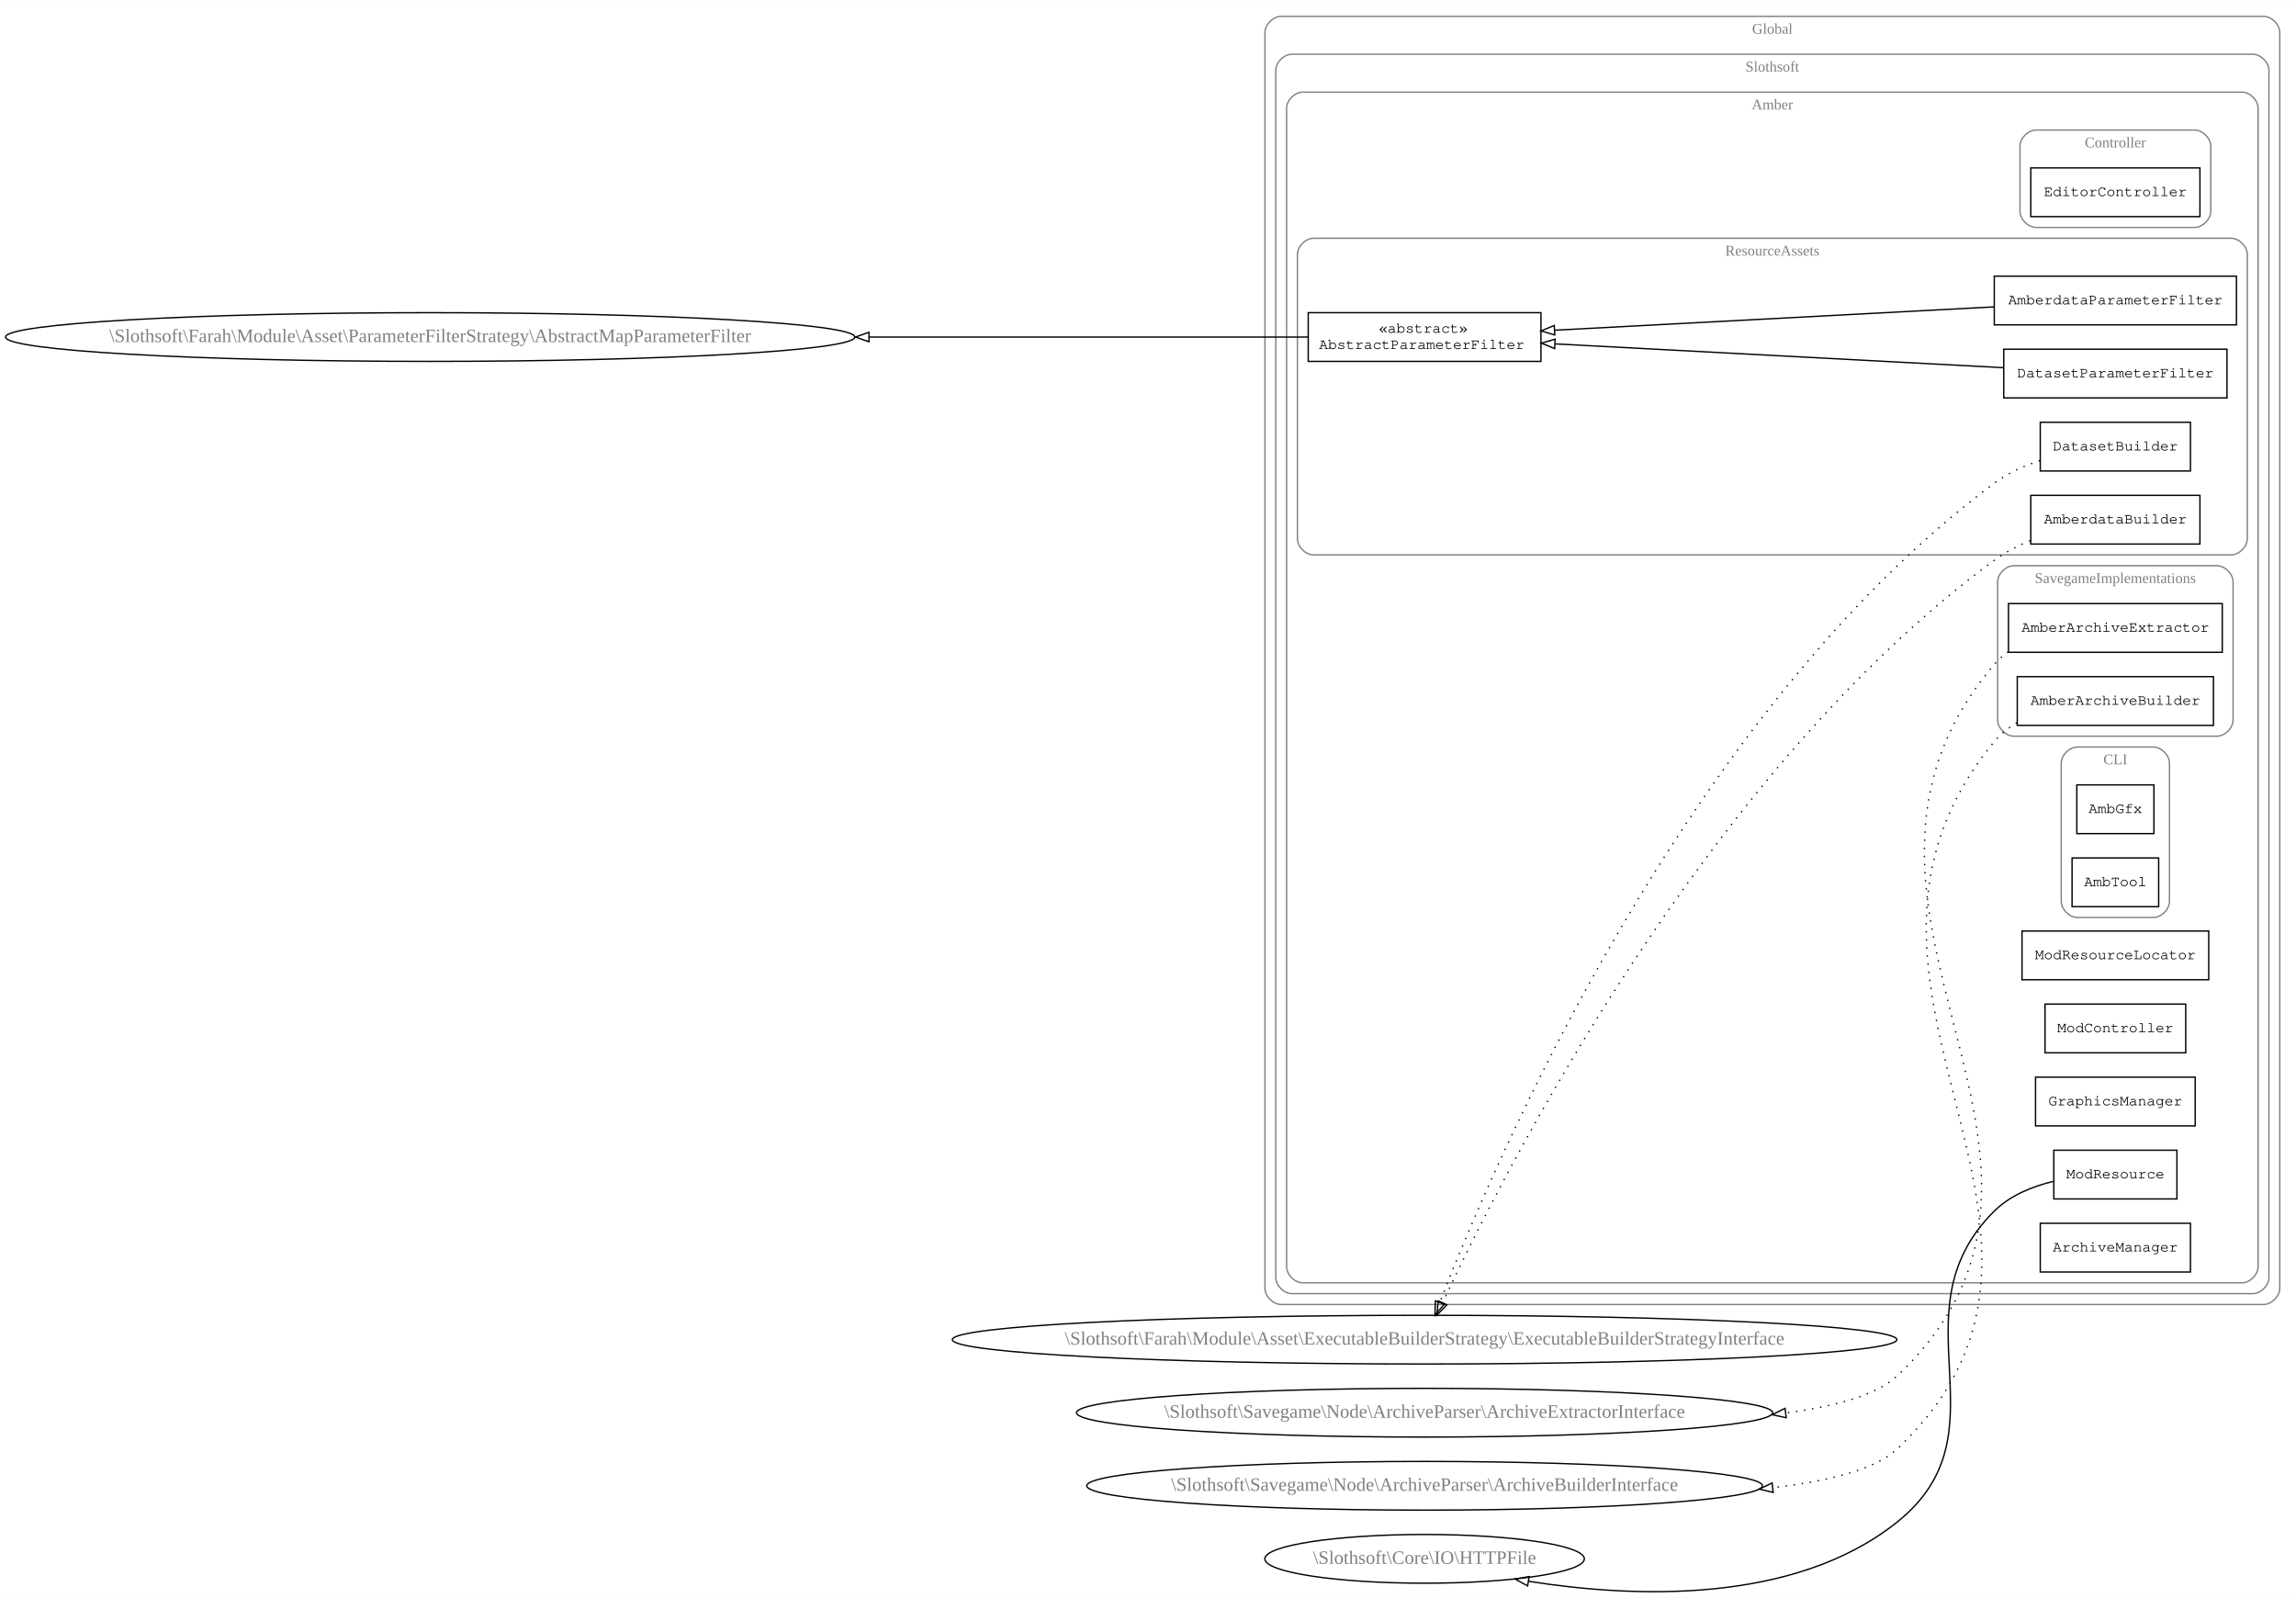
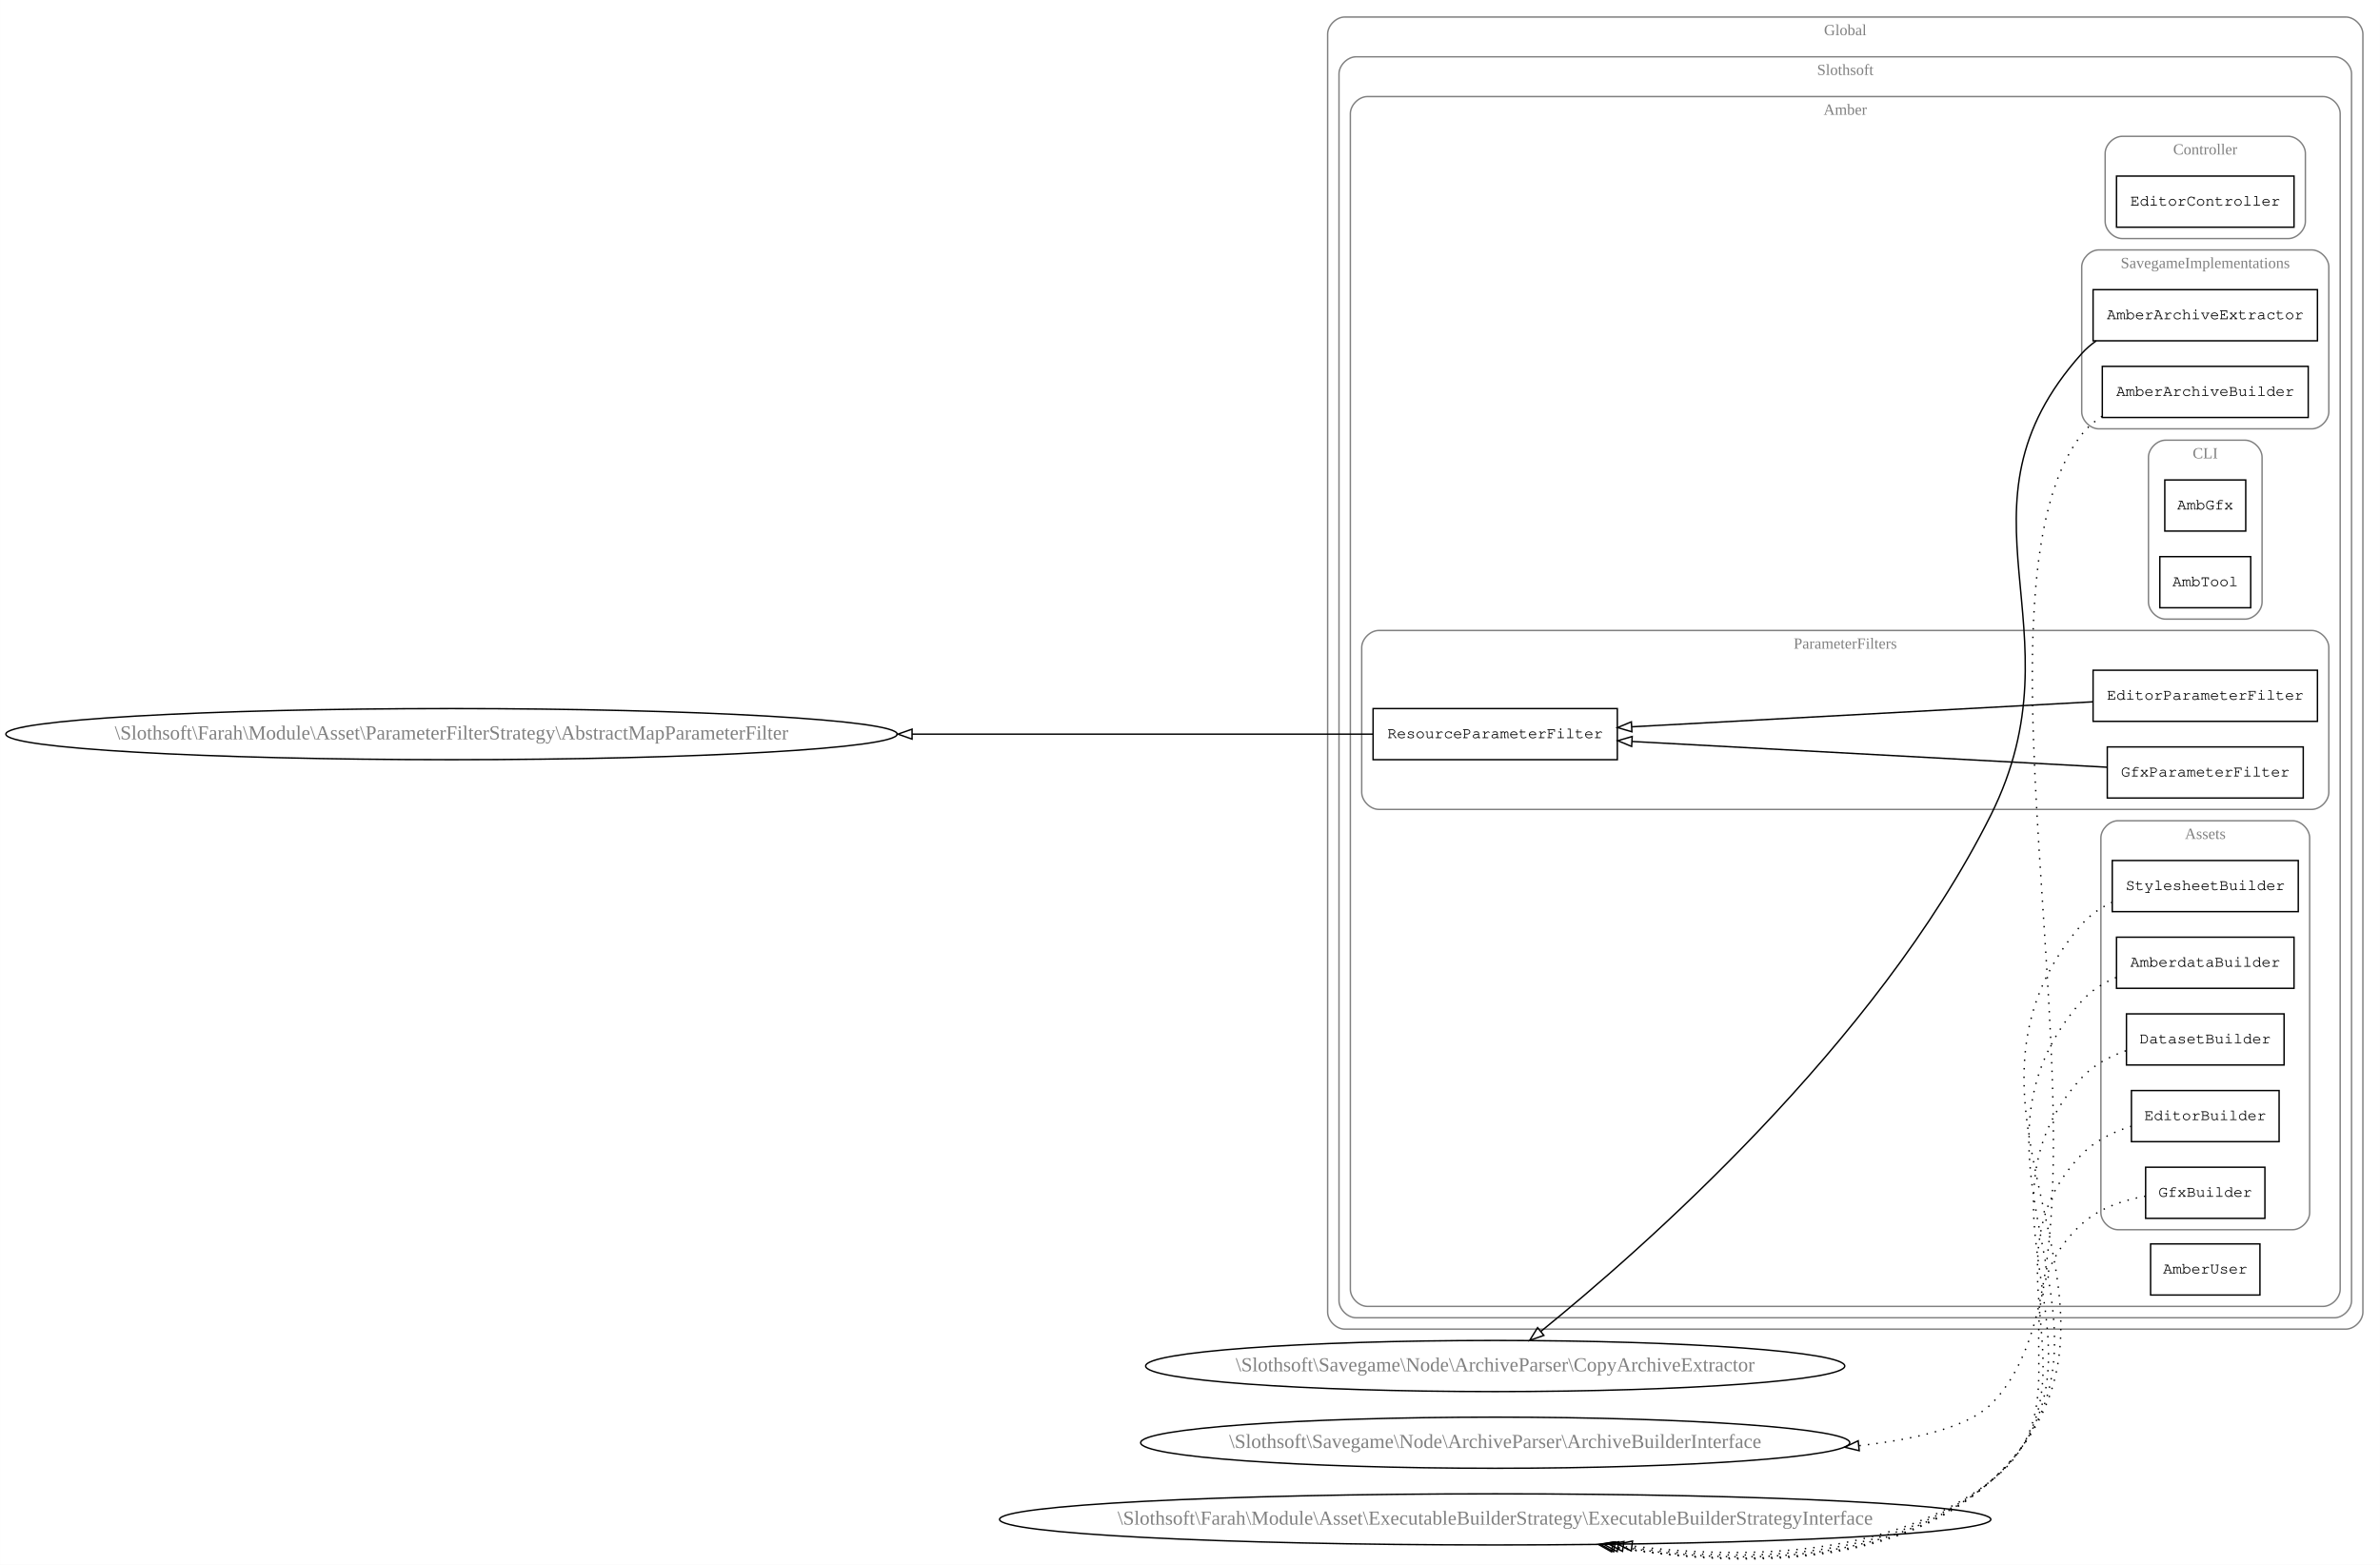
- <svg xmlns="http://www.w3.org/2000/svg" width="1697pt" height="1181pt" viewBox="0.00 0.00 1696.88 1180.73">
-   <g id="graph0" class="graph" transform="scale(1 1) rotate(0) translate(4 1176.73)">
-     <polygon fill="white" stroke="none" points="-4,4 -4,-1176.73 1692.88,-1176.73 1692.88,4 -4,4" />
+ <svg xmlns="http://www.w3.org/2000/svg" width="1676pt" height="1102pt" viewBox="0.00 0.00 1675.88 1101.98">
+   <g id="graph0" class="graph" transform="scale(1 1) rotate(0) translate(4 1097.98)">
+     <polygon fill="white" stroke="none" points="-4,4 -4,-1097.98 1671.88,-1097.98 1671.88,4 -4,4" />
    <g id="clust1" class="cluster">
-       <path fill="none" stroke="gray" d="M942.863,-212.732C942.863,-212.732 1668.88,-212.732 1668.88,-212.732 1674.88,-212.732 1680.88,-218.732 1680.88,-224.732 1680.88,-224.732 1680.88,-1152.73 1680.88,-1152.73 1680.88,-1158.73 1674.88,-1164.73 1668.88,-1164.73 1668.88,-1164.73 942.863,-1164.73 942.863,-1164.73 936.863,-1164.73 930.863,-1158.73 930.863,-1152.73 930.863,-1152.73 930.863,-224.732 930.863,-224.732 930.863,-218.732 936.863,-212.732 942.863,-212.732" />
-       <text text-anchor="middle" x="1305.87" y="-1151.93" font-family="Times New Roman,serif" font-size="11.00" fill="gray">Global</text>
+       <path fill="none" stroke="gray" d="M942.863,-161.982C942.863,-161.982 1647.88,-161.982 1647.88,-161.982 1653.88,-161.982 1659.88,-167.982 1659.88,-173.982 1659.88,-173.982 1659.88,-1073.98 1659.88,-1073.98 1659.88,-1079.98 1653.88,-1085.98 1647.88,-1085.98 1647.88,-1085.98 942.863,-1085.98 942.863,-1085.98 936.863,-1085.98 930.863,-1079.98 930.863,-1073.98 930.863,-1073.98 930.863,-173.982 930.863,-173.982 930.863,-167.982 936.863,-161.982 942.863,-161.982" />
+       <text text-anchor="middle" x="1295.37" y="-1073.18" font-family="Times New Roman,serif" font-size="11.00" fill="gray">Global</text>
    </g>
    <g id="clust2" class="cluster">
-       <path fill="none" stroke="gray" d="M950.863,-220.732C950.863,-220.732 1660.88,-220.732 1660.88,-220.732 1666.88,-220.732 1672.88,-226.732 1672.88,-232.732 1672.88,-232.732 1672.88,-1124.73 1672.88,-1124.73 1672.88,-1130.73 1666.88,-1136.73 1660.88,-1136.73 1660.88,-1136.73 950.863,-1136.73 950.863,-1136.73 944.863,-1136.73 938.863,-1130.73 938.863,-1124.73 938.863,-1124.73 938.863,-232.732 938.863,-232.732 938.863,-226.732 944.863,-220.732 950.863,-220.732" />
-       <text text-anchor="middle" x="1305.87" y="-1123.93" font-family="Times New Roman,serif" font-size="11.00" fill="gray">Slothsoft</text>
+       <path fill="none" stroke="gray" d="M950.863,-169.982C950.863,-169.982 1639.88,-169.982 1639.88,-169.982 1645.88,-169.982 1651.88,-175.982 1651.88,-181.982 1651.88,-181.982 1651.88,-1045.98 1651.88,-1045.98 1651.88,-1051.98 1645.88,-1057.98 1639.88,-1057.98 1639.88,-1057.98 950.863,-1057.98 950.863,-1057.98 944.863,-1057.98 938.863,-1051.98 938.863,-1045.98 938.863,-1045.98 938.863,-181.982 938.863,-181.982 938.863,-175.982 944.863,-169.982 950.863,-169.982" />
+       <text text-anchor="middle" x="1295.37" y="-1045.18" font-family="Times New Roman,serif" font-size="11.00" fill="gray">Slothsoft</text>
    </g>
    <g id="clust3" class="cluster">
-       <path fill="none" stroke="gray" d="M958.863,-228.732C958.863,-228.732 1652.88,-228.732 1652.88,-228.732 1658.88,-228.732 1664.88,-234.732 1664.88,-240.732 1664.88,-240.732 1664.88,-1096.73 1664.88,-1096.73 1664.88,-1102.73 1658.88,-1108.73 1652.88,-1108.73 1652.88,-1108.73 958.863,-1108.73 958.863,-1108.73 952.863,-1108.73 946.863,-1102.73 946.863,-1096.73 946.863,-1096.73 946.863,-240.732 946.863,-240.732 946.863,-234.732 952.863,-228.732 958.863,-228.732" />
-       <text text-anchor="middle" x="1305.87" y="-1095.93" font-family="Times New Roman,serif" font-size="11.00" fill="gray">Amber</text>
+       <path fill="none" stroke="gray" d="M958.863,-177.982C958.863,-177.982 1631.88,-177.982 1631.88,-177.982 1637.88,-177.982 1643.88,-183.982 1643.88,-189.982 1643.88,-189.982 1643.88,-1017.98 1643.88,-1017.98 1643.88,-1023.98 1637.88,-1029.98 1631.88,-1029.98 1631.88,-1029.98 958.863,-1029.98 958.863,-1029.98 952.863,-1029.98 946.863,-1023.98 946.863,-1017.98 946.863,-1017.98 946.863,-189.982 946.863,-189.982 946.863,-183.982 952.863,-177.982 958.863,-177.982" />
+       <text text-anchor="middle" x="1295.37" y="-1017.18" font-family="Times New Roman,serif" font-size="11.00" fill="gray">Amber</text>
    </g>
    <g id="clust4" class="cluster">
-       <path fill="none" stroke="gray" d="M1500.88,-1008.73C1500.88,-1008.73 1617.88,-1008.73 1617.88,-1008.73 1623.88,-1008.73 1629.88,-1014.73 1629.88,-1020.73 1629.88,-1020.73 1629.88,-1068.73 1629.88,-1068.73 1629.88,-1074.73 1623.88,-1080.73 1617.88,-1080.73 1617.88,-1080.73 1500.88,-1080.73 1500.88,-1080.73 1494.88,-1080.73 1488.88,-1074.73 1488.88,-1068.73 1488.88,-1068.73 1488.88,-1020.73 1488.88,-1020.73 1488.88,-1014.73 1494.88,-1008.73 1500.88,-1008.73" />
-       <text text-anchor="middle" x="1559.38" y="-1067.93" font-family="Times New Roman,serif" font-size="11.00" fill="gray">Controller</text>
+       <path fill="none" stroke="gray" d="M1490.38,-929.982C1490.38,-929.982 1607.38,-929.982 1607.38,-929.982 1613.38,-929.982 1619.38,-935.982 1619.38,-941.982 1619.38,-941.982 1619.38,-989.982 1619.38,-989.982 1619.38,-995.982 1613.38,-1001.98 1607.38,-1001.98 1607.38,-1001.98 1490.38,-1001.98 1490.38,-1001.98 1484.38,-1001.98 1478.38,-995.982 1478.38,-989.982 1478.38,-989.982 1478.38,-941.982 1478.38,-941.982 1478.38,-935.982 1484.38,-929.982 1490.38,-929.982" />
+       <text text-anchor="middle" x="1548.88" y="-989.182" font-family="Times New Roman,serif" font-size="11.00" fill="gray">Controller</text>
    </g>
    <g id="clust5" class="cluster">
-       <path fill="none" stroke="gray" d="M966.863,-766.732C966.863,-766.732 1644.88,-766.732 1644.88,-766.732 1650.88,-766.732 1656.88,-772.732 1656.88,-778.732 1656.88,-778.732 1656.88,-988.732 1656.88,-988.732 1656.88,-994.732 1650.88,-1000.73 1644.88,-1000.73 1644.88,-1000.73 966.863,-1000.73 966.863,-1000.73 960.863,-1000.73 954.863,-994.732 954.863,-988.732 954.863,-988.732 954.863,-778.732 954.863,-778.732 954.863,-772.732 960.863,-766.732 966.863,-766.732" />
-       <text text-anchor="middle" x="1305.87" y="-987.932" font-family="Times New Roman,serif" font-size="11.00" fill="gray">ResourceAssets</text>
+       <path fill="none" stroke="gray" d="M1473.88,-795.982C1473.88,-795.982 1623.88,-795.982 1623.88,-795.982 1629.88,-795.982 1635.88,-801.982 1635.88,-807.982 1635.88,-807.982 1635.88,-909.982 1635.88,-909.982 1635.88,-915.982 1629.88,-921.982 1623.88,-921.982 1623.88,-921.982 1473.88,-921.982 1473.88,-921.982 1467.88,-921.982 1461.88,-915.982 1461.88,-909.982 1461.88,-909.982 1461.88,-807.982 1461.88,-807.982 1461.88,-801.982 1467.88,-795.982 1473.88,-795.982" />
+       <text text-anchor="middle" x="1548.88" y="-909.182" font-family="Times New Roman,serif" font-size="11.00" fill="gray">SavegameImplementations</text>
    </g>
    <g id="clust6" class="cluster">
-       <path fill="none" stroke="gray" d="M1484.38,-632.732C1484.38,-632.732 1634.38,-632.732 1634.38,-632.732 1640.38,-632.732 1646.38,-638.732 1646.38,-644.732 1646.38,-644.732 1646.38,-746.732 1646.38,-746.732 1646.38,-752.732 1640.38,-758.732 1634.38,-758.732 1634.38,-758.732 1484.38,-758.732 1484.38,-758.732 1478.38,-758.732 1472.38,-752.732 1472.38,-746.732 1472.38,-746.732 1472.38,-644.732 1472.38,-644.732 1472.38,-638.732 1478.38,-632.732 1484.38,-632.732" />
-       <text text-anchor="middle" x="1559.38" y="-745.932" font-family="Times New Roman,serif" font-size="11.00" fill="gray">SavegameImplementations</text>
+       <path fill="none" stroke="gray" d="M1520.88,-661.982C1520.88,-661.982 1576.88,-661.982 1576.88,-661.982 1582.88,-661.982 1588.88,-667.982 1588.88,-673.982 1588.88,-673.982 1588.88,-775.982 1588.88,-775.982 1588.88,-781.982 1582.88,-787.982 1576.88,-787.982 1576.88,-787.982 1520.88,-787.982 1520.88,-787.982 1514.88,-787.982 1508.88,-781.982 1508.88,-775.982 1508.88,-775.982 1508.88,-673.982 1508.88,-673.982 1508.88,-667.982 1514.88,-661.982 1520.88,-661.982" />
+       <text text-anchor="middle" x="1548.88" y="-775.182" font-family="Times New Roman,serif" font-size="11.00" fill="gray">CLI</text>
+     </g>
+     <g id="clust8" class="cluster">
+       <path fill="none" stroke="gray" d="M966.863,-527.982C966.863,-527.982 1623.88,-527.982 1623.88,-527.982 1629.88,-527.982 1635.88,-533.982 1635.88,-539.982 1635.88,-539.982 1635.88,-641.982 1635.88,-641.982 1635.88,-647.982 1629.88,-653.982 1623.88,-653.982 1623.88,-653.982 966.863,-653.982 966.863,-653.982 960.863,-653.982 954.863,-647.982 954.863,-641.982 954.863,-641.982 954.863,-539.982 954.863,-539.982 954.863,-533.982 960.863,-527.982 966.863,-527.982" />
+       <text text-anchor="middle" x="1295.37" y="-641.182" font-family="Times New Roman,serif" font-size="11.00" fill="gray">ParameterFilters</text>
    </g>
    <g id="clust7" class="cluster">
-       <path fill="none" stroke="gray" d="M1531.38,-498.732C1531.38,-498.732 1587.38,-498.732 1587.38,-498.732 1593.38,-498.732 1599.38,-504.732 1599.38,-510.732 1599.38,-510.732 1599.38,-612.732 1599.38,-612.732 1599.38,-618.732 1593.38,-624.732 1587.38,-624.732 1587.38,-624.732 1531.38,-624.732 1531.38,-624.732 1525.38,-624.732 1519.38,-618.732 1519.38,-612.732 1519.38,-612.732 1519.38,-510.732 1519.38,-510.732 1519.38,-504.732 1525.38,-498.732 1531.38,-498.732" />
-       <text text-anchor="middle" x="1559.38" y="-611.932" font-family="Times New Roman,serif" font-size="11.00" fill="gray">CLI</text>
+       <path fill="none" stroke="gray" d="M1487.38,-231.982C1487.38,-231.982 1610.38,-231.982 1610.38,-231.982 1616.38,-231.982 1622.38,-237.982 1622.38,-243.982 1622.38,-243.982 1622.38,-507.982 1622.38,-507.982 1622.38,-513.982 1616.38,-519.982 1610.38,-519.982 1610.38,-519.982 1487.38,-519.982 1487.38,-519.982 1481.38,-519.982 1475.38,-513.982 1475.38,-507.982 1475.38,-507.982 1475.38,-243.982 1475.38,-243.982 1475.38,-237.982 1481.38,-231.982 1487.38,-231.982" />
+       <text text-anchor="middle" x="1548.88" y="-507.182" font-family="Times New Roman,serif" font-size="11.00" fill="gray">Assets</text>
    </g>
    <g id="node1" class="node">
-       <polygon fill="none" stroke="black" points="1621.88,-1052.73 1496.88,-1052.73 1496.88,-1016.73 1621.88,-1016.73 1621.88,-1052.73" />
-       <text text-anchor="middle" x="1559.38" y="-1031.93" font-family="Courier,monospace" font-size="11.00">EditorController</text>
+       <polygon fill="none" stroke="black" points="1611.38,-973.982 1486.38,-973.982 1486.38,-937.982 1611.38,-937.982 1611.38,-973.982" />
+       <text text-anchor="middle" x="1548.88" y="-953.182" font-family="Courier,monospace" font-size="11.00">EditorController</text>
    </g>
    <g id="node2" class="node">
-       <polygon fill="none" stroke="black" points="1648.88,-972.732 1469.88,-972.732 1469.88,-936.732 1648.88,-936.732 1648.88,-972.732" />
-       <text text-anchor="middle" x="1559.38" y="-951.932" font-family="Courier,monospace" font-size="11.00">AmberdataParameterFilter</text>
+       <polygon fill="none" stroke="black" points="1627.88,-893.982 1469.88,-893.982 1469.88,-857.982 1627.88,-857.982 1627.88,-893.982" />
+       <text text-anchor="middle" x="1548.88" y="-873.182" font-family="Courier,monospace" font-size="11.00">AmberArchiveExtractor</text>
+     </g>
+     <g id="node15" class="node">
+       <ellipse fill="none" stroke="black" cx="1048.86" cy="-135.982" rx="246.156" ry="18" />
+       <text text-anchor="middle" x="1048.86" y="-132.282" font-family="Times New Roman,serif" font-size="14.00" fill="gray">\Slothsoft\Savegame\Node\ArchiveParser\CopyArchiveExtractor</text>
+     </g>
+     <g id="edge1" class="edge">
+       <path fill="none" stroke="black" d="M1472.09,-857.917C1468.36,-855.324 1464.91,-852.363 1461.88,-848.982 1363.65,-739.329 1463.61,-655.716 1397.88,-523.982 1317.14,-362.144 1150.33,-216.5 1081.07,-160.417" />
+       <polygon fill="none" stroke="black" points="1083.11,-157.563 1073.12,-154.026 1078.72,-163.019 1083.11,-157.563" />
+     </g>
+     <g id="node3" class="node">
+       <polygon fill="none" stroke="black" points="1621.38,-839.982 1476.38,-839.982 1476.38,-803.982 1621.38,-803.982 1621.38,-839.982" />
+       <text text-anchor="middle" x="1548.88" y="-819.182" font-family="Courier,monospace" font-size="11.00">AmberArchiveBuilder</text>
+     </g>
+     <g id="node16" class="node">
+       <ellipse fill="none" stroke="black" cx="1048.86" cy="-81.983" rx="249.656" ry="18" />
+       <text text-anchor="middle" x="1048.86" y="-78.282" font-family="Times New Roman,serif" font-size="14.00" fill="gray">\Slothsoft\Savegame\Node\ArchiveParser\ArchiveBuilderInterface</text>
+     </g>
+     <g id="edge2" class="edge">
+       <path fill="none" stroke="black" stroke-dasharray="1,5" d="M1476.25,-804.846C1470.8,-801.326 1465.88,-797.087 1461.88,-791.982 1367.9,-671.956 1506.53,-215.91 1397.88,-108.982 1382.1,-93.455 1346.99,-84.591 1304.85,-79.852" />
+       <polygon fill="none" stroke="black" points="1305.19,-76.368 1294.89,-78.818 1304.47,-83.331 1305.19,-76.368" />
+     </g>
+     <g id="node4" class="node">
+       <polygon fill="none" stroke="black" points="1577.38,-759.982 1520.38,-759.982 1520.38,-723.982 1577.38,-723.982 1577.38,-759.982" />
+       <text text-anchor="middle" x="1548.88" y="-739.182" font-family="Courier,monospace" font-size="11.00">AmbGfx</text>
+     </g>
+     <g id="node5" class="node">
+       <polygon fill="none" stroke="black" points="1580.88,-705.982 1516.88,-705.982 1516.88,-669.982 1580.88,-669.982 1580.88,-705.982" />
+       <text text-anchor="middle" x="1548.88" y="-685.182" font-family="Courier,monospace" font-size="11.00">AmbTool</text>
    </g>
    <g id="node6" class="node">
-       <polygon fill="none" stroke="black" points="1134.86,-945.732 962.863,-945.732 962.863,-909.732 1134.86,-909.732 1134.86,-945.732" />
-       <text text-anchor="start" x="1014.86" y="-930.932" font-family="Courier,monospace" font-size="11.00">«abstract»</text>
-       <text text-anchor="start" x="970.863" y="-918.932" font-family="Courier,monospace" font-size="11.00">AbstractParameterFilter</text>
+       <polygon fill="none" stroke="black" points="1611.38,-437.982 1486.38,-437.982 1486.38,-401.982 1611.38,-401.982 1611.38,-437.982" />
+       <text text-anchor="middle" x="1548.88" y="-417.182" font-family="Courier,monospace" font-size="11.00">AmberdataBuilder</text>
    </g>
-     <g id="edge1" class="edge">
-       <path fill="none" stroke="black" d="M1469.81,-950.029C1378.93,-945.204 1238.03,-937.723 1144.88,-932.777" />
-       <polygon fill="none" stroke="black" points="1145.06,-929.282 1134.89,-932.247 1144.69,-936.272 1145.06,-929.282" />
-     </g>
-     <g id="node3" class="node">
-       <polygon fill="none" stroke="black" points="1614.88,-864.732 1503.88,-864.732 1503.88,-828.732 1614.88,-828.732 1614.88,-864.732" />
-       <text text-anchor="middle" x="1559.38" y="-843.932" font-family="Courier,monospace" font-size="11.00">DatasetBuilder</text>
-     </g>
-     <g id="node16" class="node">
-       <ellipse fill="none" stroke="black" cx="1048.86" cy="-186.732" rx="349.038" ry="18" />
-       <text text-anchor="middle" x="1048.86" y="-183.032" font-family="Times New Roman,serif" font-size="14.00" fill="gray">\Slothsoft\Farah\Module\Asset\ExecutableBuilderStrategy\ExecutableBuilderStrategyInterface</text>
-     </g>
-     <g id="edge2" class="edge">
-       <path fill="none" stroke="black" stroke-dasharray="1,5" d="M1503.63,-836.433C1491.76,-832.512 1479.8,-827.124 1469.88,-819.732 1240.35,-648.639 1098.09,-312.584 1060.12,-214.328" />
-       <polygon fill="none" stroke="black" points="1063.33,-212.9 1056.49,-204.808 1056.79,-215.398 1063.33,-212.9" />
-     </g>
-     <g id="node4" class="node">
-       <polygon fill="none" stroke="black" points="1621.88,-810.732 1496.88,-810.732 1496.88,-774.732 1621.88,-774.732 1621.88,-810.732" />
-       <text text-anchor="middle" x="1559.38" y="-789.932" font-family="Courier,monospace" font-size="11.00">AmberdataBuilder</text>
+     <g id="node17" class="node">
+       <ellipse fill="none" stroke="black" cx="1048.86" cy="-27.983" rx="349.038" ry="18" />
+       <text text-anchor="middle" x="1048.86" y="-24.282" font-family="Times New Roman,serif" font-size="14.00" fill="gray">\Slothsoft\Farah\Module\Asset\ExecutableBuilderStrategy\ExecutableBuilderStrategyInterface</text>
    </g>
    <g id="edge3" class="edge">
-       <path fill="none" stroke="black" stroke-dasharray="1,5" d="M1496.44,-777.232C1487.06,-773.364 1477.86,-768.593 1469.88,-762.732 1255.31,-605.036 1104.72,-305.538 1062.14,-213.993" />
-       <polygon fill="none" stroke="black" points="1065.28,-212.448 1057.92,-204.831 1058.92,-215.378 1065.28,-212.448" />
+       <path fill="none" stroke="black" stroke-dasharray="1,5" d="M1486.12,-409.645C1476.97,-405.726 1468.43,-400.35 1461.88,-392.982 1360.28,-278.732 1511.76,-157.003 1397.88,-54.983 1326.82,8.68 1211.55,4.252 1133.31,-8.595" />
+       <polygon fill="none" stroke="black" points="1132.26,-5.223 1123,-10.371 1133.45,-12.122 1132.26,-5.223" />
    </g>
-     <g id="node5" class="node">
-       <polygon fill="none" stroke="black" points="1641.88,-918.732 1476.88,-918.732 1476.88,-882.732 1641.88,-882.732 1641.88,-918.732" />
-       <text text-anchor="middle" x="1559.38" y="-897.932" font-family="Courier,monospace" font-size="11.00">DatasetParameterFilter</text>
+     <g id="node7" class="node">
+       <polygon fill="none" stroke="black" points="1604.38,-383.982 1493.38,-383.982 1493.38,-347.982 1604.38,-347.982 1604.38,-383.982" />
+       <text text-anchor="middle" x="1548.88" y="-363.182" font-family="Courier,monospace" font-size="11.00">DatasetBuilder</text>
+     </g>
+     <g id="edge4" class="edge">
+       <path fill="none" stroke="black" stroke-dasharray="1,5" d="M1492.96,-357.999C1481.36,-353.977 1470.15,-347.962 1461.88,-338.982 1374.25,-243.794 1495.73,-139.644 1397.88,-54.983 1326.61,6.685 1213.5,3.392 1135.68,-8.694" />
+       <polygon fill="none" stroke="black" points="1134.73,-5.304 1125.42,-10.37 1135.86,-12.212 1134.73,-5.304" />
+     </g>
+     <g id="node8" class="node">
+       <polygon fill="none" stroke="black" points="1600.88,-329.982 1496.88,-329.982 1496.88,-293.982 1600.88,-293.982 1600.88,-329.982" />
+       <text text-anchor="middle" x="1548.88" y="-309.182" font-family="Courier,monospace" font-size="11.00">EditorBuilder</text>
    </g>
    <g id="edge5" class="edge">
-       <path fill="none" stroke="black" d="M1476.68,-905.07C1386.34,-909.867 1240.97,-917.585 1145.42,-922.658" />
-       <polygon fill="none" stroke="black" points="1144.98,-919.177 1135.18,-923.202 1145.35,-926.167 1144.98,-919.177" />
+       <path fill="none" stroke="black" stroke-dasharray="1,5" d="M1496.86,-304.871C1484.02,-300.874 1471.24,-294.654 1461.88,-284.982 1388.1,-208.733 1479.82,-122.393 1397.88,-54.983 1326.44,3.788 1216.46,2.071 1139.3,-8.894" />
+       <polygon fill="none" stroke="black" points="1138.49,-5.477 1129.12,-10.422 1139.52,-12.4 1138.49,-5.477" />
    </g>
-     <g id="node20" class="node">
-       <ellipse fill="none" stroke="black" cx="313.922" cy="-927.732" rx="313.844" ry="18" />
-       <text text-anchor="middle" x="313.922" y="-924.032" font-family="Times New Roman,serif" font-size="14.00" fill="gray">\Slothsoft\Farah\Module\Asset\ParameterFilterStrategy\AbstractMapParameterFilter</text>
+     <g id="node9" class="node">
+       <polygon fill="none" stroke="black" points="1590.88,-275.982 1506.88,-275.982 1506.88,-239.982 1590.88,-239.982 1590.88,-275.982" />
+       <text text-anchor="middle" x="1548.88" y="-255.182" font-family="Courier,monospace" font-size="11.00">GfxBuilder</text>
+     </g>
+     <g id="edge6" class="edge">
+       <path fill="none" stroke="black" stroke-dasharray="1,5" d="M1506.76,-255.608C1491.07,-252.779 1474.05,-247.11 1461.88,-235.982 1398.91,-178.406 1465.59,-106.903 1397.88,-54.983 1326.66,-0.368 1221.37,0.092 1145.26,-9.223" />
+       <polygon fill="none" stroke="black" points="1144.66,-5.771 1135.2,-10.532 1145.56,-12.713 1144.66,-5.771" />
+     </g>
+     <g id="node10" class="node">
+       <polygon fill="none" stroke="black" points="1614.38,-491.982 1483.38,-491.982 1483.38,-455.982 1614.38,-455.982 1614.38,-491.982" />
+       <text text-anchor="middle" x="1548.88" y="-471.182" font-family="Courier,monospace" font-size="11.00">StylesheetBuilder</text>
+     </g>
+     <g id="edge7" class="edge">
+       <path fill="none" stroke="black" stroke-dasharray="1,5" d="M1483.37,-462.62C1475.23,-458.8 1467.73,-453.723 1461.88,-446.982 1346.25,-313.596 1527.86,-174.429 1397.88,-54.983 1326.96,10.197 1209.94,4.845 1131.41,-8.58" />
+       <polygon fill="none" stroke="black" points="1130.78,-5.137 1121.55,-10.342 1132.01,-12.028 1130.78,-5.137" />
+     </g>
+     <g id="node11" class="node">
+       <polygon fill="none" stroke="black" points="1627.88,-625.982 1469.88,-625.982 1469.88,-589.982 1627.88,-589.982 1627.88,-625.982" />
+       <text text-anchor="middle" x="1548.88" y="-605.182" font-family="Courier,monospace" font-size="11.00">EditorParameterFilter</text>
+     </g>
+     <g id="node13" class="node">
+       <polygon fill="none" stroke="black" points="1134.86,-598.982 962.863,-598.982 962.863,-562.982 1134.86,-562.982 1134.86,-598.982" />
+       <text text-anchor="middle" x="1048.86" y="-578.182" font-family="Courier,monospace" font-size="11.00">ResourceParameterFilter</text>
    </g>
    <g id="edge8" class="edge">
-       <path fill="none" stroke="black" d="M962.711,-927.732C882.541,-927.732 757.314,-927.732 638.247,-927.732" />
-       <polygon fill="none" stroke="black" points="638.221,-924.232 628.221,-927.732 638.221,-931.232 638.221,-924.232" />
-     </g>
-     <g id="node7" class="node">
-       <polygon fill="none" stroke="black" points="1638.38,-730.732 1480.38,-730.732 1480.38,-694.732 1638.38,-694.732 1638.38,-730.732" />
-       <text text-anchor="middle" x="1559.38" y="-709.932" font-family="Courier,monospace" font-size="11.00">AmberArchiveExtractor</text>
-     </g>
-     <g id="node17" class="node">
-       <ellipse fill="none" stroke="black" cx="1048.86" cy="-132.732" rx="257.254" ry="18" />
-       <text text-anchor="middle" x="1048.86" y="-129.032" font-family="Times New Roman,serif" font-size="14.00" fill="gray">\Slothsoft\Savegame\Node\ArchiveParser\ArchiveExtractorInterface</text>
-     </g>
-     <g id="edge4" class="edge">
-       <path fill="none" stroke="black" stroke-dasharray="1,5" d="M1480.16,-695.06C1476.37,-692.369 1472.9,-689.279 1469.88,-685.732 1316.91,-506.079 1569.55,-321.619 1397.88,-159.732 1383.26,-145.944 1352.86,-137.488 1315.83,-132.527" />
-       <polygon fill="none" stroke="black" points="1316.11,-129.035 1305.75,-131.28 1315.25,-135.982 1316.11,-129.035" />
-     </g>
-     <g id="node8" class="node">
-       <polygon fill="none" stroke="black" points="1631.88,-676.732 1486.88,-676.732 1486.88,-640.732 1631.88,-640.732 1631.88,-676.732" />
-       <text text-anchor="middle" x="1559.38" y="-655.932" font-family="Courier,monospace" font-size="11.00">AmberArchiveBuilder</text>
-     </g>
-     <g id="node19" class="node">
-       <ellipse fill="none" stroke="black" cx="1048.86" cy="-78.732" rx="249.656" ry="18" />
-       <text text-anchor="middle" x="1048.86" y="-75.032" font-family="Times New Roman,serif" font-size="14.00" fill="gray">\Slothsoft\Savegame\Node\ArchiveParser\ArchiveBuilderInterface</text>
-     </g>
-     <g id="edge7" class="edge">
-       <path fill="none" stroke="black" stroke-dasharray="1,5" d="M1486.6,-642.659C1480.28,-638.938 1474.53,-634.361 1469.88,-628.732 1320.46,-447.828 1568.65,-266.647 1397.88,-105.732 1382.01,-90.775 1347.55,-82.094 1306.21,-77.342" />
-       <polygon fill="none" stroke="black" points="1306.45,-73.849 1296.14,-76.274 1305.71,-80.81 1306.45,-73.849" />
-     </g>
-     <g id="node9" class="node">
-       <polygon fill="none" stroke="black" points="1587.88,-596.732 1530.88,-596.732 1530.88,-560.732 1587.88,-560.732 1587.88,-596.732" />
-       <text text-anchor="middle" x="1559.38" y="-575.932" font-family="Courier,monospace" font-size="11.00">AmbGfx</text>
-     </g>
-     <g id="node10" class="node">
-       <polygon fill="none" stroke="black" points="1591.38,-542.732 1527.38,-542.732 1527.38,-506.732 1591.38,-506.732 1591.38,-542.732" />
-       <text text-anchor="middle" x="1559.38" y="-521.932" font-family="Courier,monospace" font-size="11.00">AmbTool</text>
-     </g>
-     <g id="node11" class="node">
-       <polygon fill="none" stroke="black" points="1628.38,-488.732 1490.38,-488.732 1490.38,-452.732 1628.38,-452.732 1628.38,-488.732" />
-       <text text-anchor="middle" x="1559.38" y="-467.932" font-family="Courier,monospace" font-size="11.00">ModResourceLocator</text>
+       <path fill="none" stroke="black" d="M1469.79,-603.749C1381.97,-598.988 1239.34,-591.255 1145.06,-586.144" />
+       <polygon fill="none" stroke="black" points="1145.13,-582.642 1134.95,-585.596 1144.75,-589.632 1145.13,-582.642" />
    </g>
    <g id="node12" class="node">
-       <polygon fill="none" stroke="black" points="1611.38,-434.732 1507.38,-434.732 1507.38,-398.732 1611.38,-398.732 1611.38,-434.732" />
-       <text text-anchor="middle" x="1559.38" y="-413.932" font-family="Courier,monospace" font-size="11.00">ModController</text>
+       <polygon fill="none" stroke="black" points="1617.88,-571.982 1479.88,-571.982 1479.88,-535.982 1617.88,-535.982 1617.88,-571.982" />
+       <text text-anchor="middle" x="1548.88" y="-551.182" font-family="Courier,monospace" font-size="11.00">GfxParameterFilter</text>
    </g>
-     <g id="node13" class="node">
-       <polygon fill="none" stroke="black" points="1618.38,-380.732 1500.38,-380.732 1500.38,-344.732 1618.38,-344.732 1618.38,-380.732" />
-       <text text-anchor="middle" x="1559.38" y="-359.932" font-family="Courier,monospace" font-size="11.00">GraphicsManager</text>
+     <g id="edge9" class="edge">
+       <path fill="none" stroke="black" d="M1479.68,-557.68C1393.1,-562.374 1243.25,-570.498 1145.34,-575.806" />
+       <polygon fill="none" stroke="black" points="1144.94,-572.323 1135.15,-576.359 1145.32,-579.312 1144.94,-572.323" />
+     </g>
+     <g id="node18" class="node">
+       <ellipse fill="none" stroke="black" cx="313.922" cy="-580.982" rx="313.844" ry="18" />
+       <text text-anchor="middle" x="313.922" y="-577.282" font-family="Times New Roman,serif" font-size="14.00" fill="gray">\Slothsoft\Farah\Module\Asset\ParameterFilterStrategy\AbstractMapParameterFilter</text>
+     </g>
+     <g id="edge10" class="edge">
+       <path fill="none" stroke="black" d="M962.711,-580.982C882.541,-580.982 757.314,-580.982 638.247,-580.982" />
+       <polygon fill="none" stroke="black" points="638.221,-577.483 628.221,-580.982 638.221,-584.483 638.221,-577.483" />
    </g>
    <g id="node14" class="node">
-       <polygon fill="none" stroke="black" points="1604.88,-326.732 1513.88,-326.732 1513.88,-290.732 1604.88,-290.732 1604.88,-326.732" />
-       <text text-anchor="middle" x="1559.38" y="-305.932" font-family="Courier,monospace" font-size="11.00">ModResource</text>
-     </g>
-     <g id="node18" class="node">
-       <ellipse fill="none" stroke="black" cx="1048.86" cy="-24.732" rx="118.079" ry="18" />
-       <text text-anchor="middle" x="1048.86" y="-21.032" font-family="Times New Roman,serif" font-size="14.00" fill="gray">\Slothsoft\Core\IO\HTTPFile</text>
-     </g>
-     <g id="edge6" class="edge">
-       <path fill="none" stroke="black" d="M1513.46,-303.708C1497.92,-299.907 1481.51,-293.276 1469.88,-281.732 1393.87,-206.267 1481.68,-118.452 1397.88,-51.732 1321.32,9.23 1202.85,4.021 1125.82,-8.132" />
-       <polygon fill="none" stroke="black" points="1125,-4.721 1115.7,-9.806 1126.14,-11.627 1125,-4.721" />
-     </g>
-     <g id="node15" class="node">
-       <polygon fill="none" stroke="black" points="1614.88,-272.732 1503.88,-272.732 1503.88,-236.732 1614.88,-236.732 1614.88,-272.732" />
-       <text text-anchor="middle" x="1559.38" y="-251.932" font-family="Courier,monospace" font-size="11.00">ArchiveManager</text>
+       <polygon fill="none" stroke="black" points="1587.38,-221.982 1510.38,-221.982 1510.38,-185.982 1587.38,-185.982 1587.38,-221.982" />
+       <text text-anchor="middle" x="1548.88" y="-201.182" font-family="Courier,monospace" font-size="11.00">AmberUser</text>
    </g>
  </g>
</svg>
